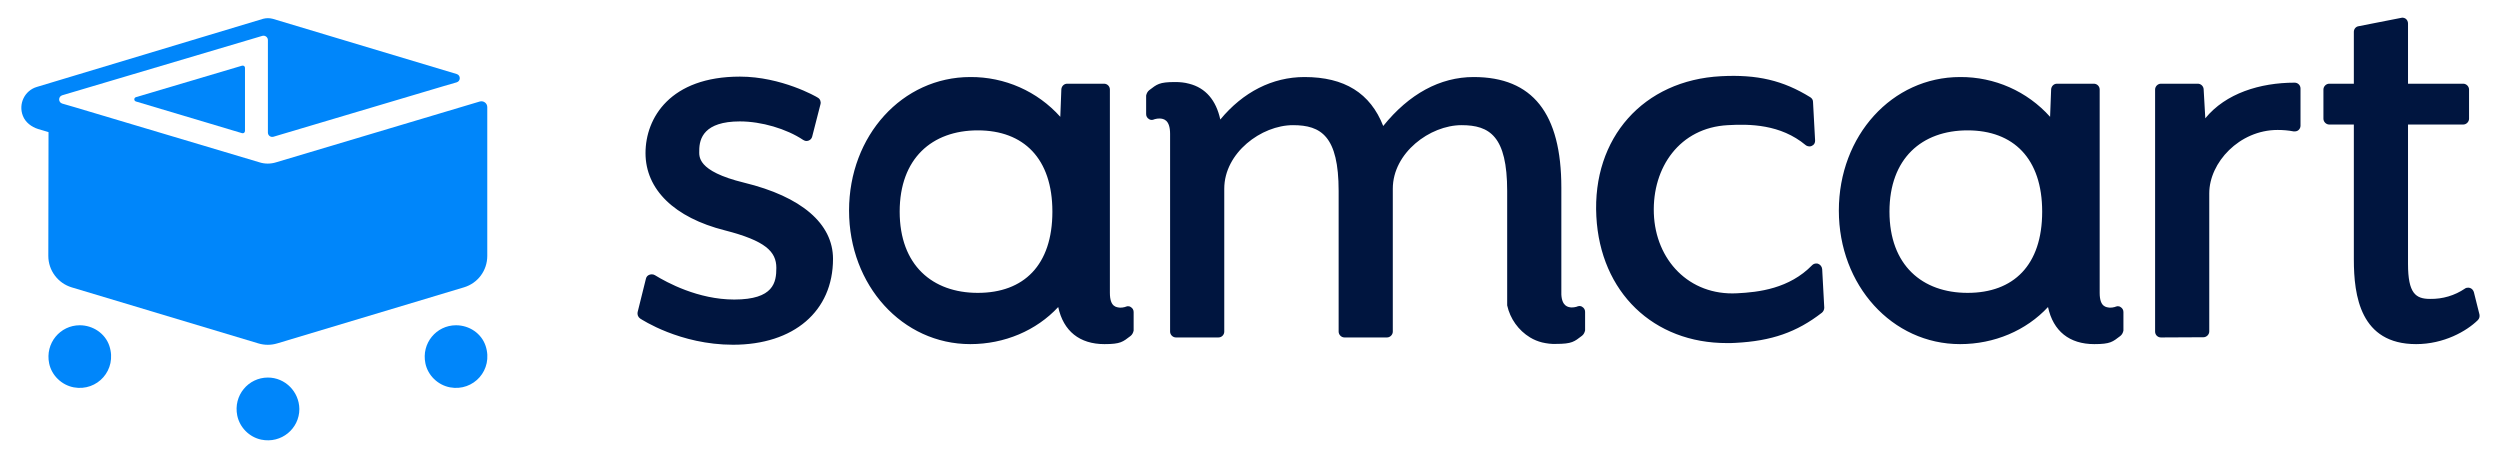
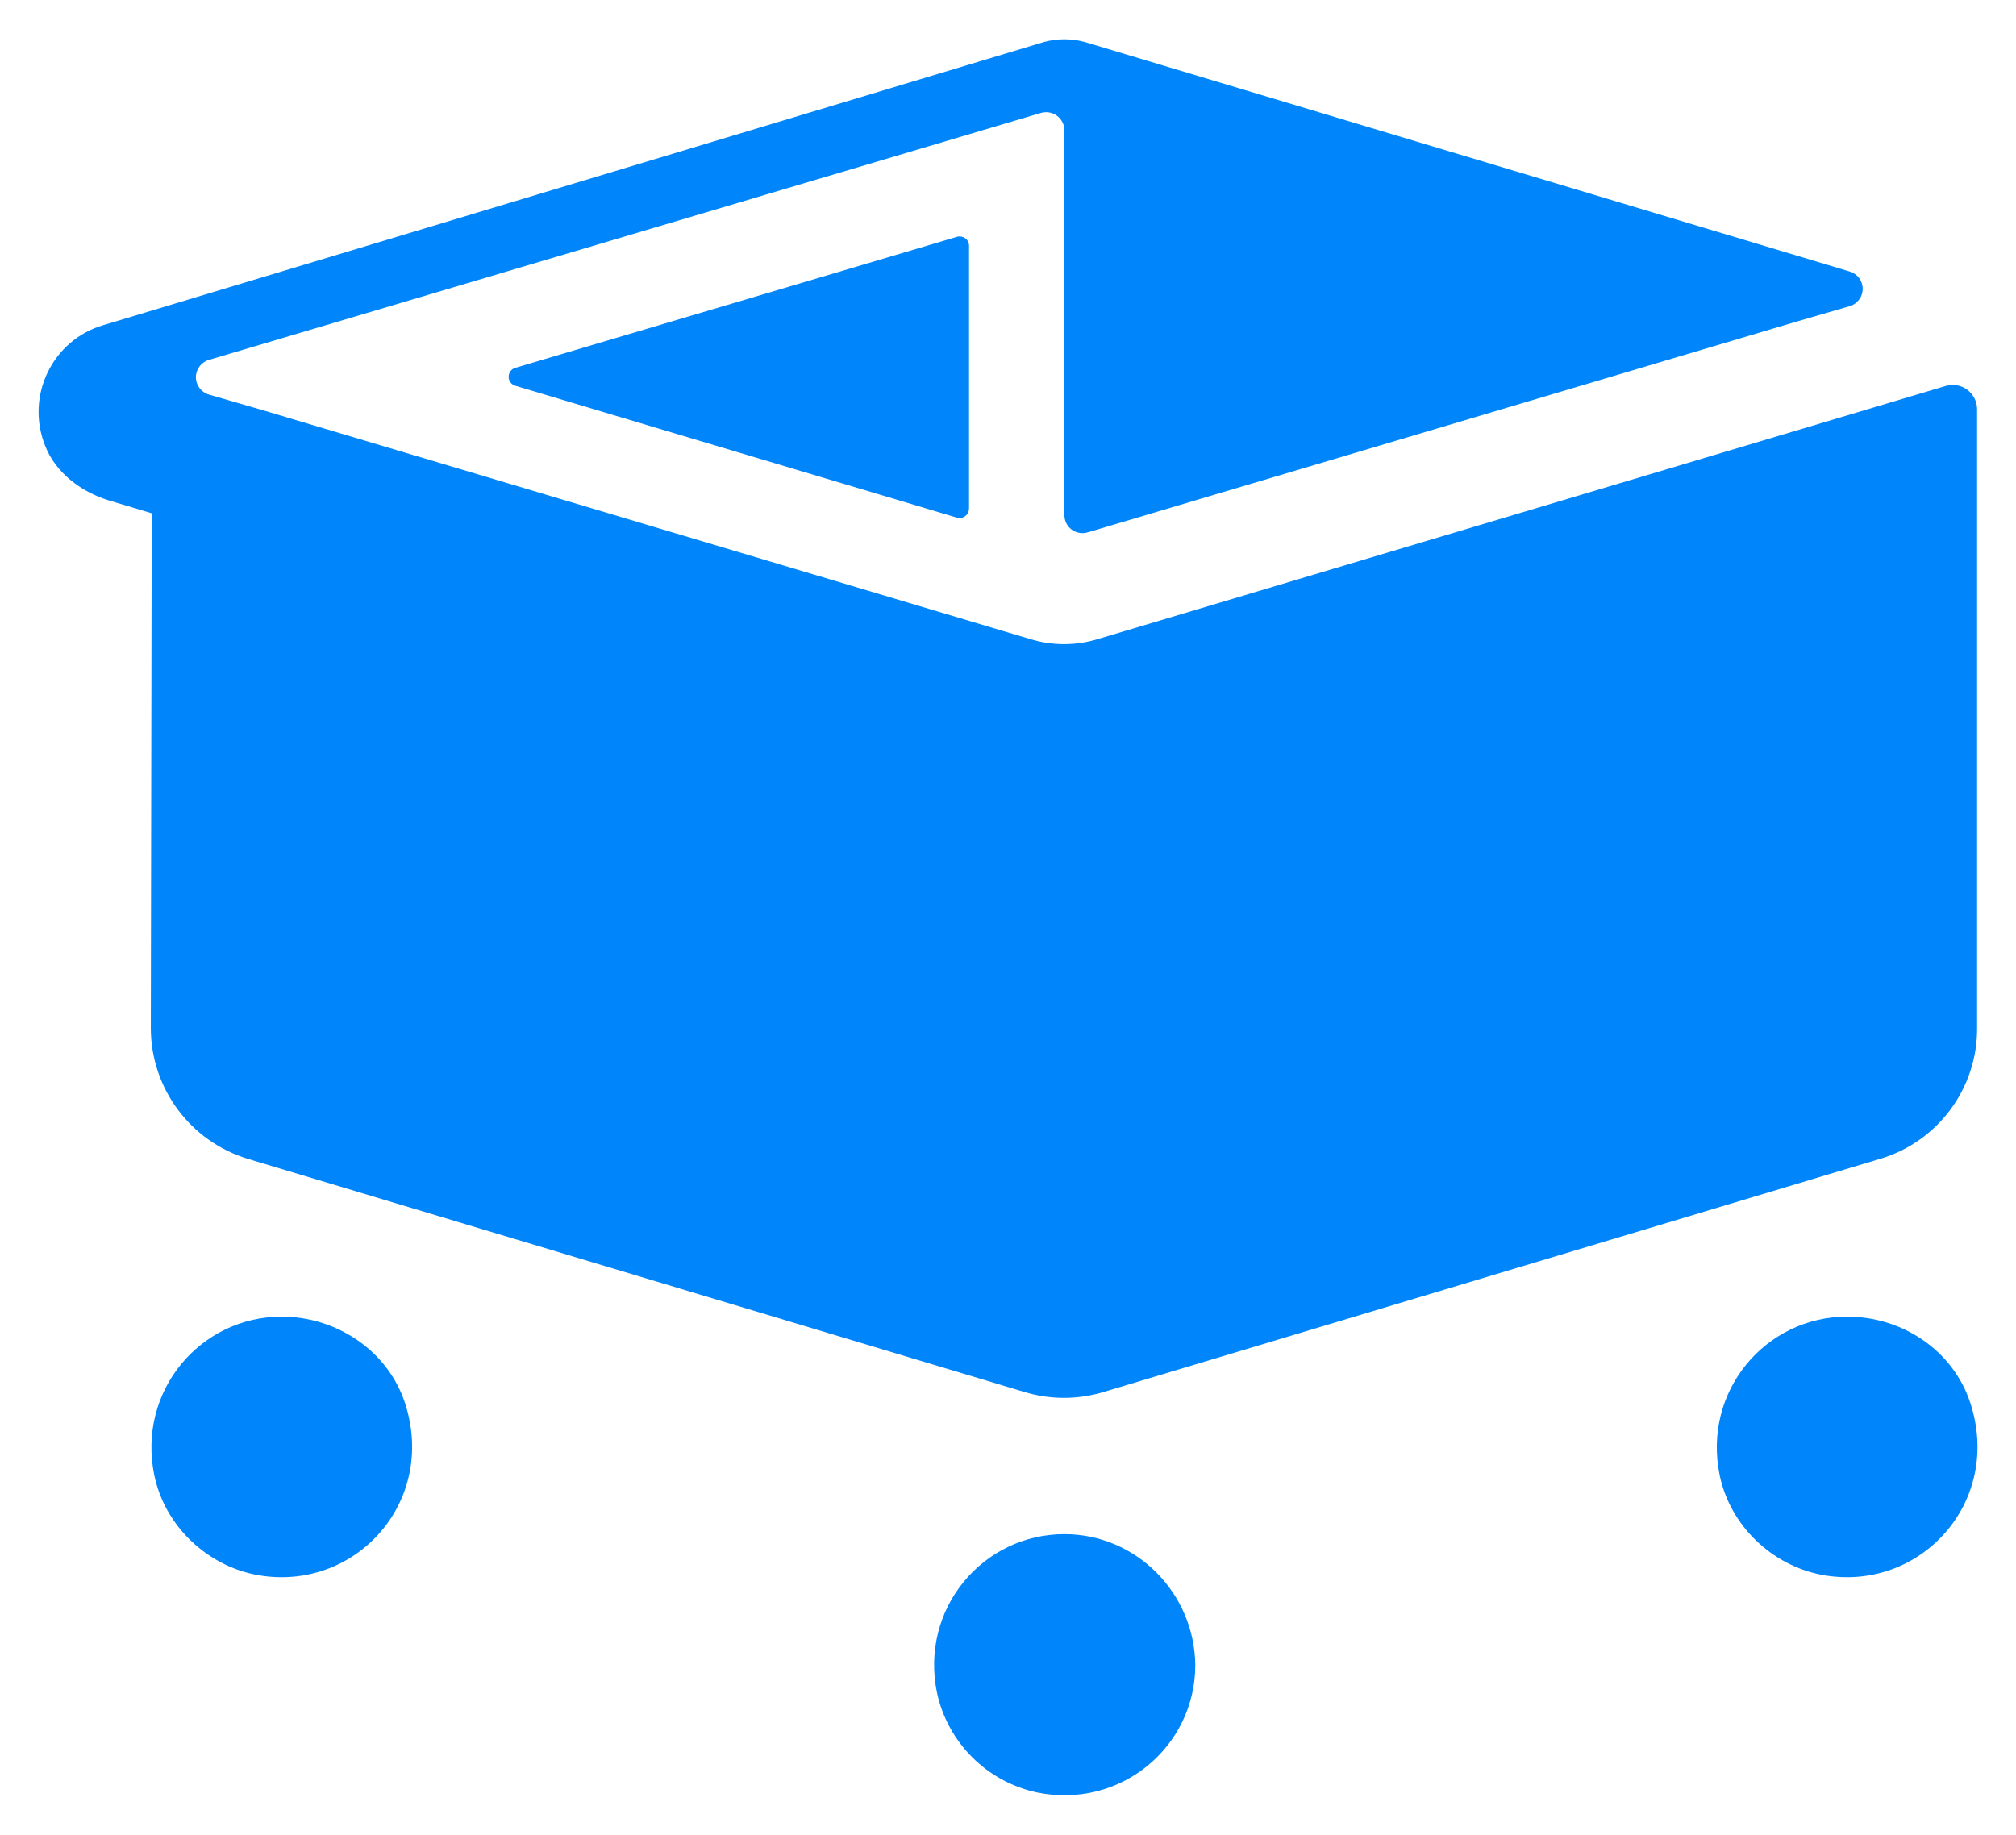
- <svg xmlns="http://www.w3.org/2000/svg" version="1.1" id="Layer_1" x="0px" y="0px" viewBox="0 0 1200 220" style="enable-background:new 0 0 1200 220;" xml:space="preserve">
-   <style type="text/css">
- 	.st0{fill:#00153F;}
- 	.st1{fill:#0086FA;}
- </style>
-   <g>
-     <g id="Logo_00000137097829642373434760000015001293518228152984_" transform="translate(0 0.5)">
-       <g id="Group_1716_00000120555910857643374150000011180780298309757872_">
-         <g id="Wordmark_00000145028895798375691610000008237216185629747877_" transform="translate(350)">
-           <g id="Group_1715_00000026153822175670886880000004827859483975501220_" transform="translate(1005.445 666.277)">
-             <path id="Union_1_00000062881655061960296200000017157378815433676730_" class="st0" d="M-1048.2-513.9c-1-0.7-1.4-1.9-1.2-3       l4-16.1c0.2-0.9,0.8-1.6,1.7-1.9c0.3-0.1,0.7-0.2,1.1-0.2c0.5,0,1,0.1,1.5,0.4c5.7,3.5,20.7,11.7,38.1,11.7       c19,0,20.2-8.3,20.2-15.2c0-7.8-5.2-13-24.7-18c-24.2-6.1-38.1-19.6-38.1-37.1c0-16.9,11.9-36.7,45.3-36.7       c19.9,0,36.7,9.6,37.4,10.1c1.1,0.6,1.6,1.9,1.3,3.1l-4,15.6c-0.2,0.9-0.9,1.6-1.7,1.9c-0.3,0.1-0.7,0.2-1,0.2       c-0.6,0-1.1-0.2-1.6-0.5c-8.1-5.4-20.1-8.9-30.4-8.9c-17.2,0-19.5,8.2-19.5,13.9c0,2.8-1.4,9.9,21.5,15.5       c27.6,6.7,42.7,19.7,42.7,36.6c0,25.1-18.8,41.2-48,41.2C-1029.1-501.3-1047.4-513.4-1048.2-513.9z M-372.4-519.4       c-10.5,11.3-25.8,17.8-42.2,17.8c-32.6,0-58.2-28.2-58.2-64.1c0-36,25.6-64.1,58.2-64.1c16.5-0.1,32.2,6.8,43.2,19.1l0.5-13.2       c0.1-1.5,1.3-2.7,2.8-2.7h17.7c1.5,0,2.8,1.2,2.8,2.8c0,0,0,0,0,0v97.6c0,6.9,3.2,6.9,4.9,7.1c0.8,0,1.6-0.1,2.3-0.3       c0.4-0.2,0.9-0.3,1.4-0.4c0.5,0,1,0.1,1.4,0.4c0.9,0.5,1.4,1.4,1.4,2.4v8.9c-0.2,1-0.7,2-1.5,2.6c-3.7,2.8-4.7,3.9-12.5,3.9       C-362.1-501.6-369.9-507.8-372.4-519.4L-372.4-519.4z M-448.5-565.2c0,25.8,15.8,39,37.5,39c22,0,35.8-13.2,35.8-39       c0-25.5-13.8-39-35.8-39S-448.5-590.7-448.5-565.2L-448.5-565.2z M-847.5-519.4c-10.5,11.3-25.8,17.8-42.2,17.8       c-32.6,0-58.2-28.2-58.2-64.1c0-36,25.6-64.1,58.2-64.1c16.5-0.1,32.2,6.8,43.2,19.1l0.5-13.2c0.1-1.5,1.3-2.7,2.8-2.7h17.7       c1.5,0,2.8,1.2,2.8,2.8c0,0,0,0,0,0v97.6c0,6.9,3.2,6.9,4.9,7.1c0.8,0,1.6-0.1,2.3-0.3c0.4-0.2,0.9-0.3,1.4-0.4       c0.5,0,1,0.1,1.4,0.4c0.9,0.5,1.4,1.4,1.4,2.4v8.9c-0.2,1-0.7,2-1.5,2.6c-3.7,2.8-4.7,3.9-12.5,3.9       C-837.2-501.6-845-507.8-847.5-519.4z M-923.6-565.2c0,25.8,15.8,39,37.5,39c22,0,35.8-13.2,35.8-39c0-25.5-13.8-39-35.8-39       S-923.6-590.7-923.6-565.2L-923.6-565.2z M-225.6-542.3V-607h-11.8c-1.5,0-2.8-1.3-2.8-2.8l0,0v-14c0-1.5,1.3-2.8,2.8-2.8h0       h11.8v-24.9c0-1.3,0.9-2.5,2.3-2.7l20.4-4c0.2,0,0.4-0.1,0.5-0.1c0.6,0,1.3,0.2,1.8,0.6c0.6,0.5,1,1.3,1,2.2v28.9h26.5       c1.5,0,2.8,1.3,2.8,2.8v14c0,1.5-1.3,2.8-2.8,2.8h-26.5v66.9c0,14.2,3.7,16.8,10.6,16.8c6,0.1,11.8-1.6,16.8-5       c0.4-0.3,1-0.4,1.5-0.4c0.4,0,0.7,0.1,1,0.2c0.8,0.3,1.4,1,1.7,1.9l2.7,10.8c0.2,1-0.1,2-0.8,2.7c-5.4,5.3-16.3,11.5-29.6,11.5       C-222.5-501.6-225.6-524.8-225.6-542.3L-225.6-542.3z M-615.2-502.4c-2-0.5-4-1.3-5.8-2.4c-5.6-3.4-9.6-9-11-15.4v-54.9       c0-26.3-8.4-31.6-21.9-31.6c-15.2,0-33,13.3-33,30.5v68.6c0,1.5-1.3,2.8-2.8,2.8h-20.4c-1.5,0-2.8-1.3-2.8-2.8v-67.5       c0-26.3-8.4-31.6-21.9-31.6c-15.2,0-33,13.3-33,30.5v68.6c0,1.5-1.2,2.8-2.8,2.8c0,0,0,0,0,0h-20.4c-1.5,0-2.8-1.3-2.8-2.8       v-94.9c0-6.9-3.2-7.3-5-7.4c-0.8,0-1.6,0.1-2.3,0.3c-0.4,0.2-0.9,0.3-1.4,0.4c-0.5,0-1-0.1-1.4-0.4c-0.9-0.5-1.4-1.4-1.4-2.4       v-8.9c0.2-1,0.7-2,1.5-2.6c3.7-2.8,4.7-3.9,12.4-3.9c2.3,0,4.5,0.2,6.7,0.8c8,2,13,8,15,17.2c10.9-13.2,25-20.4,40.4-20.4       c19.2,0,31.6,7.7,37.8,23.5c12.4-15.4,27.3-23.5,43.4-23.5c28.3,0,42.1,17.4,42.1,53.1v51.3c0.3,5.7,3.3,6.1,4.9,6.2       c0.8,0,1.6-0.1,2.3-0.3c0.4-0.2,0.9-0.3,1.4-0.4c0.5,0,1,0.1,1.4,0.4c0.9,0.5,1.4,1.4,1.4,2.4v8.9c-0.2,1-0.7,2-1.5,2.6       c-3.7,2.8-4.7,3.9-12.5,3.9C-610.8-501.6-613-501.9-615.2-502.4L-615.2-502.4z M-589.2-562.9c-2-37.7,22.6-65.4,59.9-67.3       c17.3-0.9,29.7,2,42.8,10.1c0.8,0.5,1.3,1.3,1.3,2.2l1,18.5c0.1,1.1-0.5,2.2-1.5,2.6c-0.3,0.2-0.7,0.3-1.1,0.3       c-0.7,0-1.4-0.2-1.9-0.6c-12.1-10.1-27-10.2-37.4-9.6c-23,1.2-36.3,20.2-35.5,42.4c0.8,22.3,16.9,39.5,39.9,38.3       c10.4-0.5,25.1-2.2,36.1-13.5c0.5-0.5,1.2-0.8,1.9-0.8c0.4,0,0.8,0,1.1,0.2c1,0.4,1.7,1.4,1.8,2.5l1,18.5       c0,0.9-0.4,1.8-1.1,2.4c-12.1,9.4-24.2,13.6-41.5,14.5c-1.4,0.1-2.7,0.1-4,0.1C-561.8-502-587.3-526.5-589.2-562.9       L-589.2-562.9z M-318.2-504.8c-1.5,0-2.8-1.2-2.8-2.8l0,0v-116.2c0-1.5,1.3-2.8,2.8-2.8h17.7c1.5,0,2.7,1.2,2.8,2.6l0.8,14       c9.8-12,26.3-17.1,42.9-17.1c1.5,0,2.8,1.2,2.8,2.8c0,0,0,0,0,0v17.9c0,0.8-0.4,1.6-1,2.1c-0.5,0.4-1.1,0.6-1.8,0.6       c-0.2,0-0.3,0-0.5,0c-2.6-0.5-5.1-0.7-7.7-0.7c-18.4,0-32.8,15.7-32.8,30.4v66.3c0,1.5-1.3,2.8-2.8,2.8L-318.2-504.8z" />
-           </g>
-         </g>
-       </g>
-     </g>
-     <g id="Brandmark_00000168817597101610297590000002551074722901382588_">
-       <g id="Group_833_00000160159866725910904890000010290313346527699610_" transform="translate(-1011.108 -2736.275)">
-         <path id="Path_1655_00000145777510330894471220000014705814416851218838_" class="st1" d="M1127.3,2767.8l-50.9,15.1     c-1.1,0.3-1.1,1.8,0,2.1l50.9,15.2c0.7,0.2,1.4-0.3,1.4-1.1v-30.3C1128.7,2768.1,1128,2767.6,1127.3,2767.8z" />
-         <path id="Path_1656_00000108276284209137403750000005393191274982384778_" class="st1" d="M1139.7,2917.5     c-9.4,0-16.7,8.6-14.7,18.3c1.2,5.7,5.8,10.3,11.5,11.5c9.7,2,18.3-5.3,18.3-14.7v0C1154.7,2924.3,1148,2917.5,1139.7,2917.5     L1139.7,2917.5z" />
-         <path id="Path_1657_00000183244231053124010660000017396634901903085730_" class="st1" d="M1230,2892.4     c-9.4,0-16.7,8.6-14.7,18.3c1.2,5.8,6,10.4,11.8,11.5c11.3,2.1,20.9-8.4,17.1-19.9C1242.2,2896.3,1236.4,2892.4,1230,2892.4     L1230,2892.4z" />
-         <path id="Path_1658_00000000918907681740339080000006241520107636995744_" class="st1" d="M1049.4,2892.4     c-9.4,0-16.7,8.6-14.7,18.3c1.2,5.8,6,10.4,11.8,11.5c11.3,2.1,20.9-8.4,17.1-19.9C1061.6,2896.3,1055.7,2892.4,1049.4,2892.4     L1049.4,2892.4z" />
-         <path id="Path_1659_00000127729557036503374020000011593177113814458503_" class="st1" d="M1034.3,2859.1c0,7,4.6,13.1,11.2,15.1     l89.6,26.9c3,0.9,6.1,0.9,9.1,0l89.6-26.9c6.7-2,11.2-8.1,11.2-15.1v-71.4c0-1.9-1.8-3.2-3.6-2.7l-97.8,29.2     c-2.6,0.8-5.4,0.8-7.9,0l-88.5-26.4l-6.2-1.8c-2-0.6-2-3.4,0-4l96-28.5c1.3-0.4,2.7,0.6,2.7,2v44.4c0,1.4,1.3,2.4,2.7,2     l81.7-24.3l6.2-1.8c2-0.6,2-3.4,0-4l-88.3-26.5c-1.5-0.4-3.1-0.4-4.6,0l-108.6,32.7c-5.8,1.7-9,8.1-6.7,13.9     c1.2,3.1,4.1,5.3,7.3,6.3l5,1.5 M1139.7,2823.4L1139.7,2823.4L1139.7,2823.4L1139.7,2823.4L1139.7,2823.4z" />
-       </g>
-     </g>
-   </g>
+ <svg xmlns="http://www.w3.org/2000/svg" fill="none" viewBox="-1.121 1.704 66.544 60.559">
+   <path fill="#0086FA" d="m30.465 9.523-14.563 4.32a.31.31 0 0 0 0 .601l14.563 4.35c.2.056.4-.087.4-.316V9.81c0-.2-.2-.344-.4-.287m3.548 42.83c-2.69 0-4.778 2.46-4.206 5.236a4.3 4.3 0 0 0 3.29 3.29c2.775.572 5.236-1.516 5.236-4.206-.029-2.374-1.946-4.32-4.32-4.32m25.835-7.181c-2.69 0-4.778 2.46-4.206 5.236.343 1.659 1.717 2.975 3.376 3.29 3.233.6 5.98-2.404 4.892-5.694-.572-1.716-2.231-2.832-4.062-2.832m-51.67 0c-2.69 0-4.778 2.46-4.206 5.236.343 1.659 1.717 2.975 3.376 3.29 3.233.6 5.98-2.404 4.892-5.694-.572-1.716-2.26-2.832-4.062-2.832" />
+   <path fill="#0086FA" d="M3.857 35.644a4.515 4.515 0 0 0 3.205 4.32l25.635 7.697a4.5 4.5 0 0 0 2.603 0l25.635-7.697a4.48 4.48 0 0 0 3.204-4.32V15.217a.805.805 0 0 0-1.03-.773l-27.98 8.354a3.8 3.8 0 0 1-2.26 0l-25.32-7.553-1.775-.515a.596.596 0 0 1 0-1.144L33.24 5.432a.604.604 0 0 1 .773.572v12.703c0 .4.372.687.772.572l23.375-6.952 1.774-.515a.596.596 0 0 0 0-1.144L34.67 3.086a2.57 2.57 0 0 0-1.316 0L2.284 12.44c-1.66.487-2.575 2.318-1.917 3.977.343.887 1.173 1.517 2.089 1.803l1.43.429" />
</svg>
